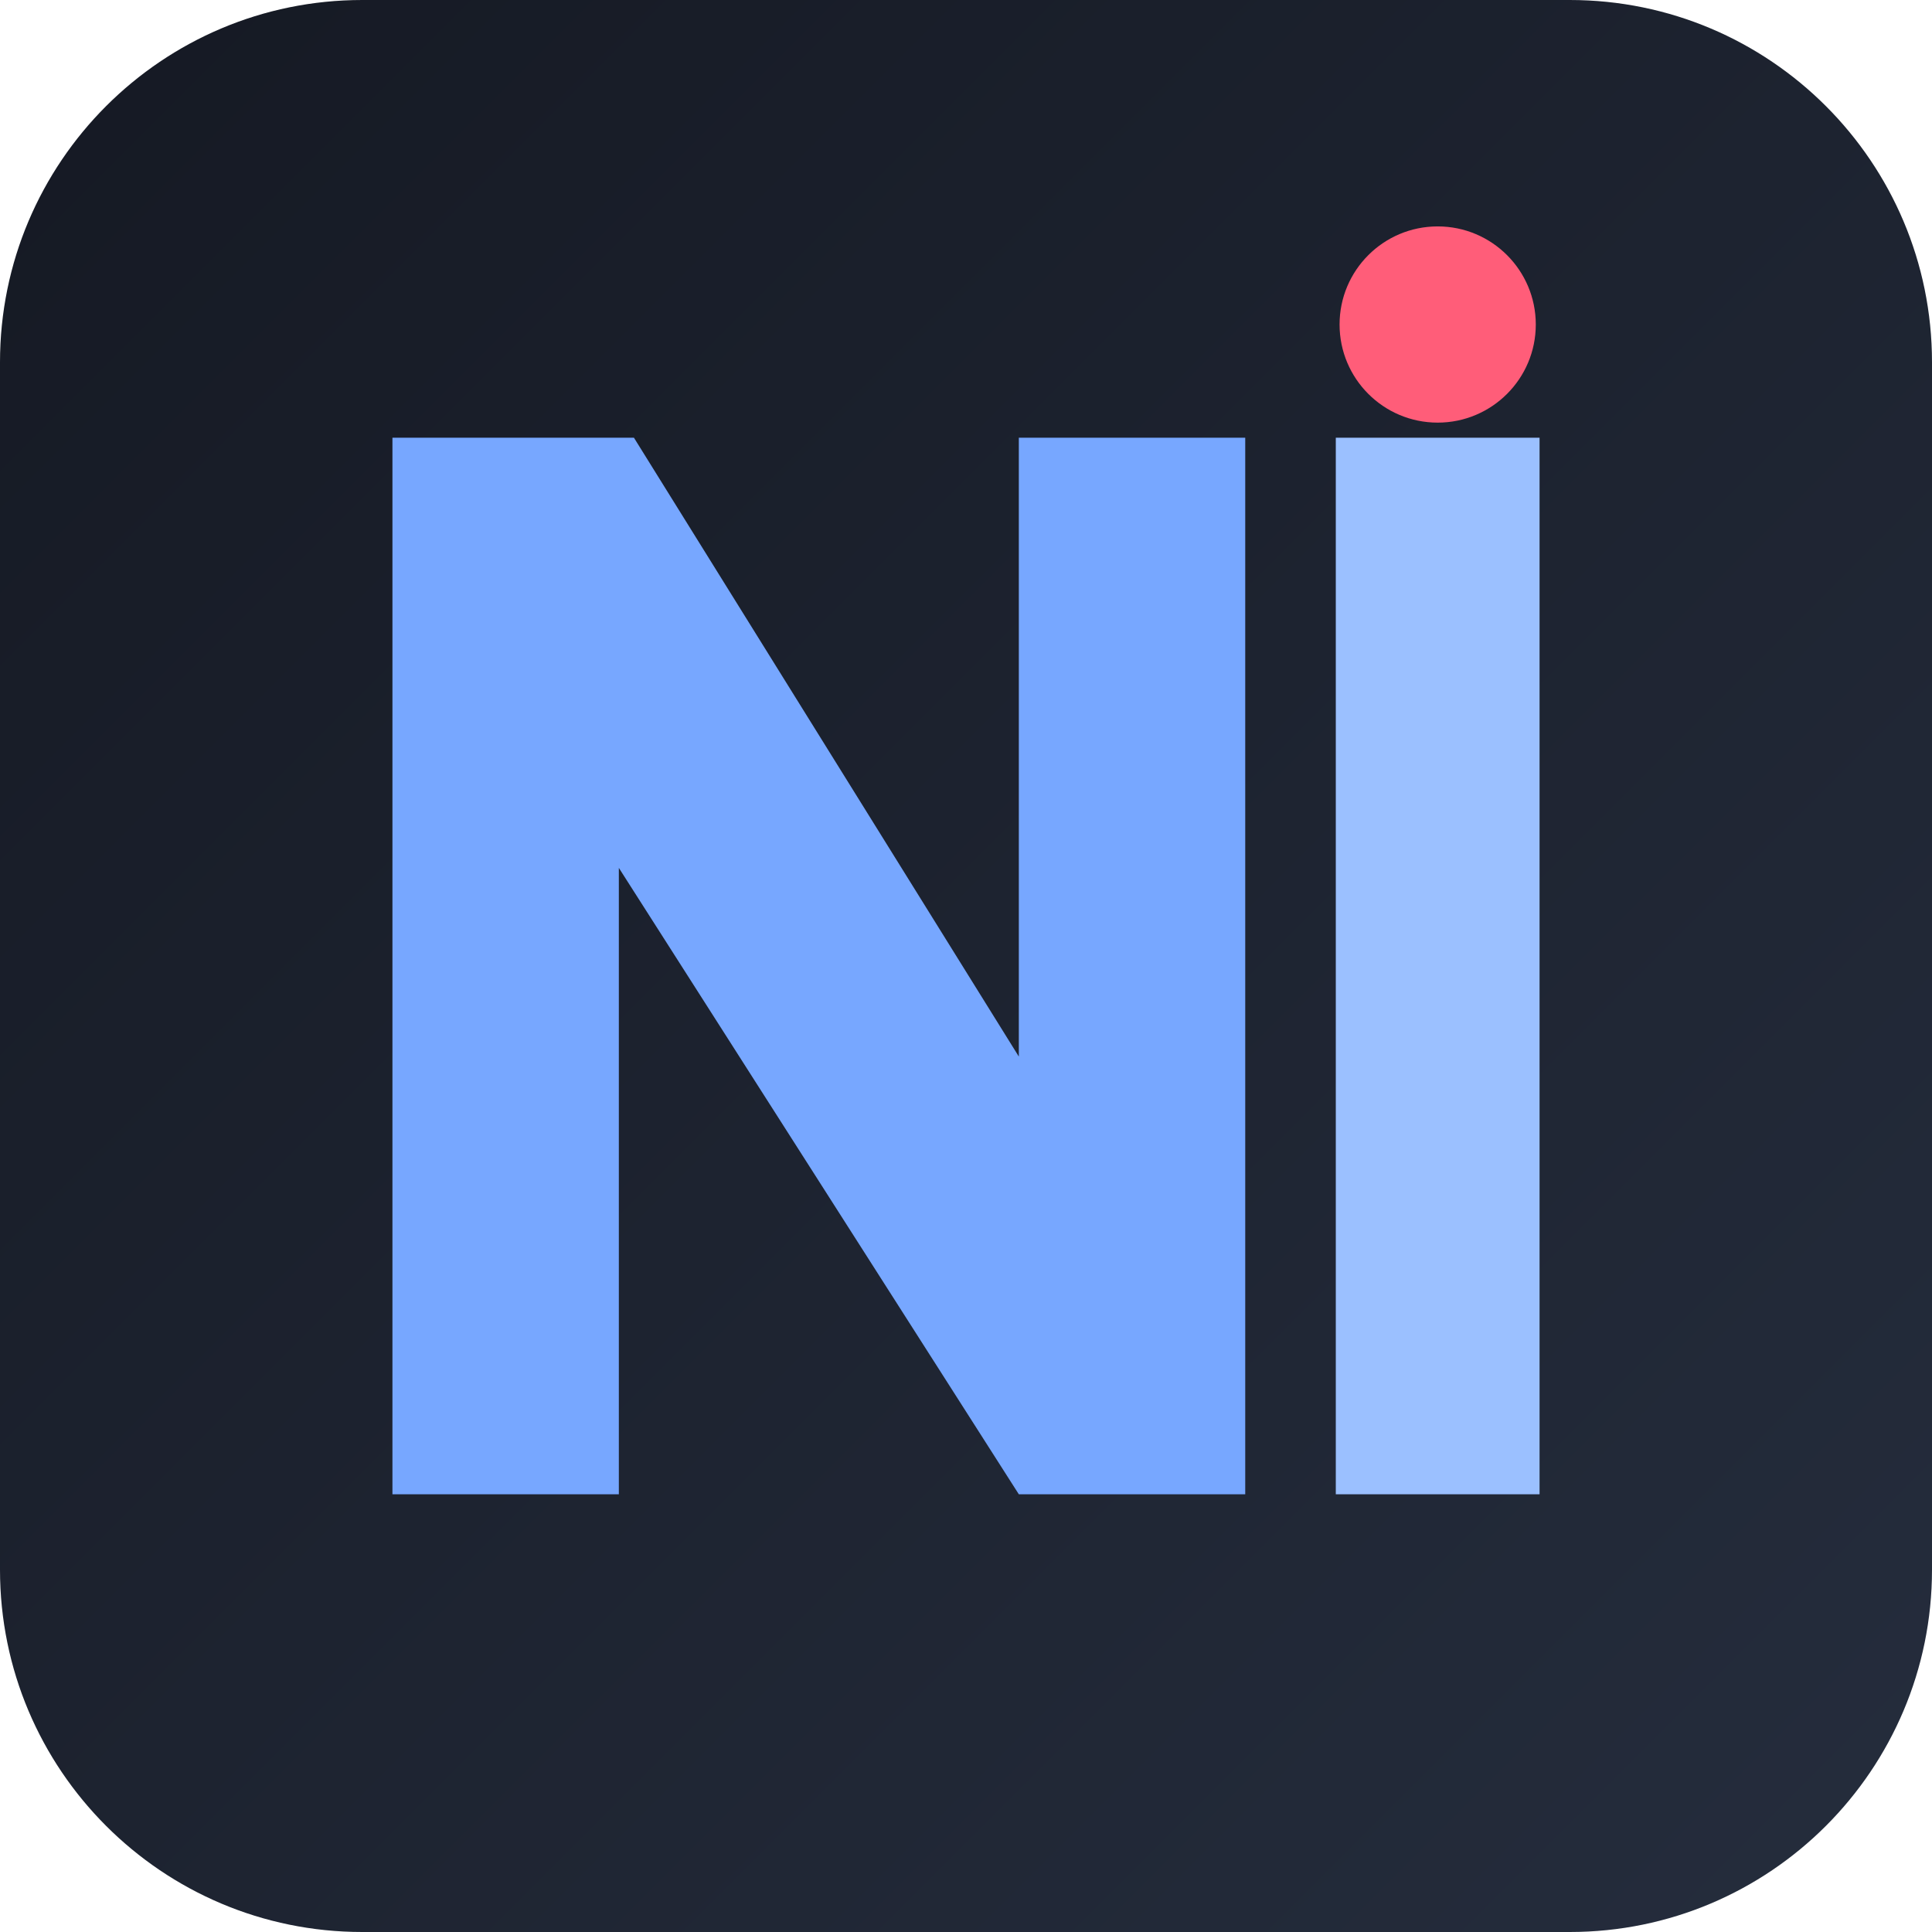
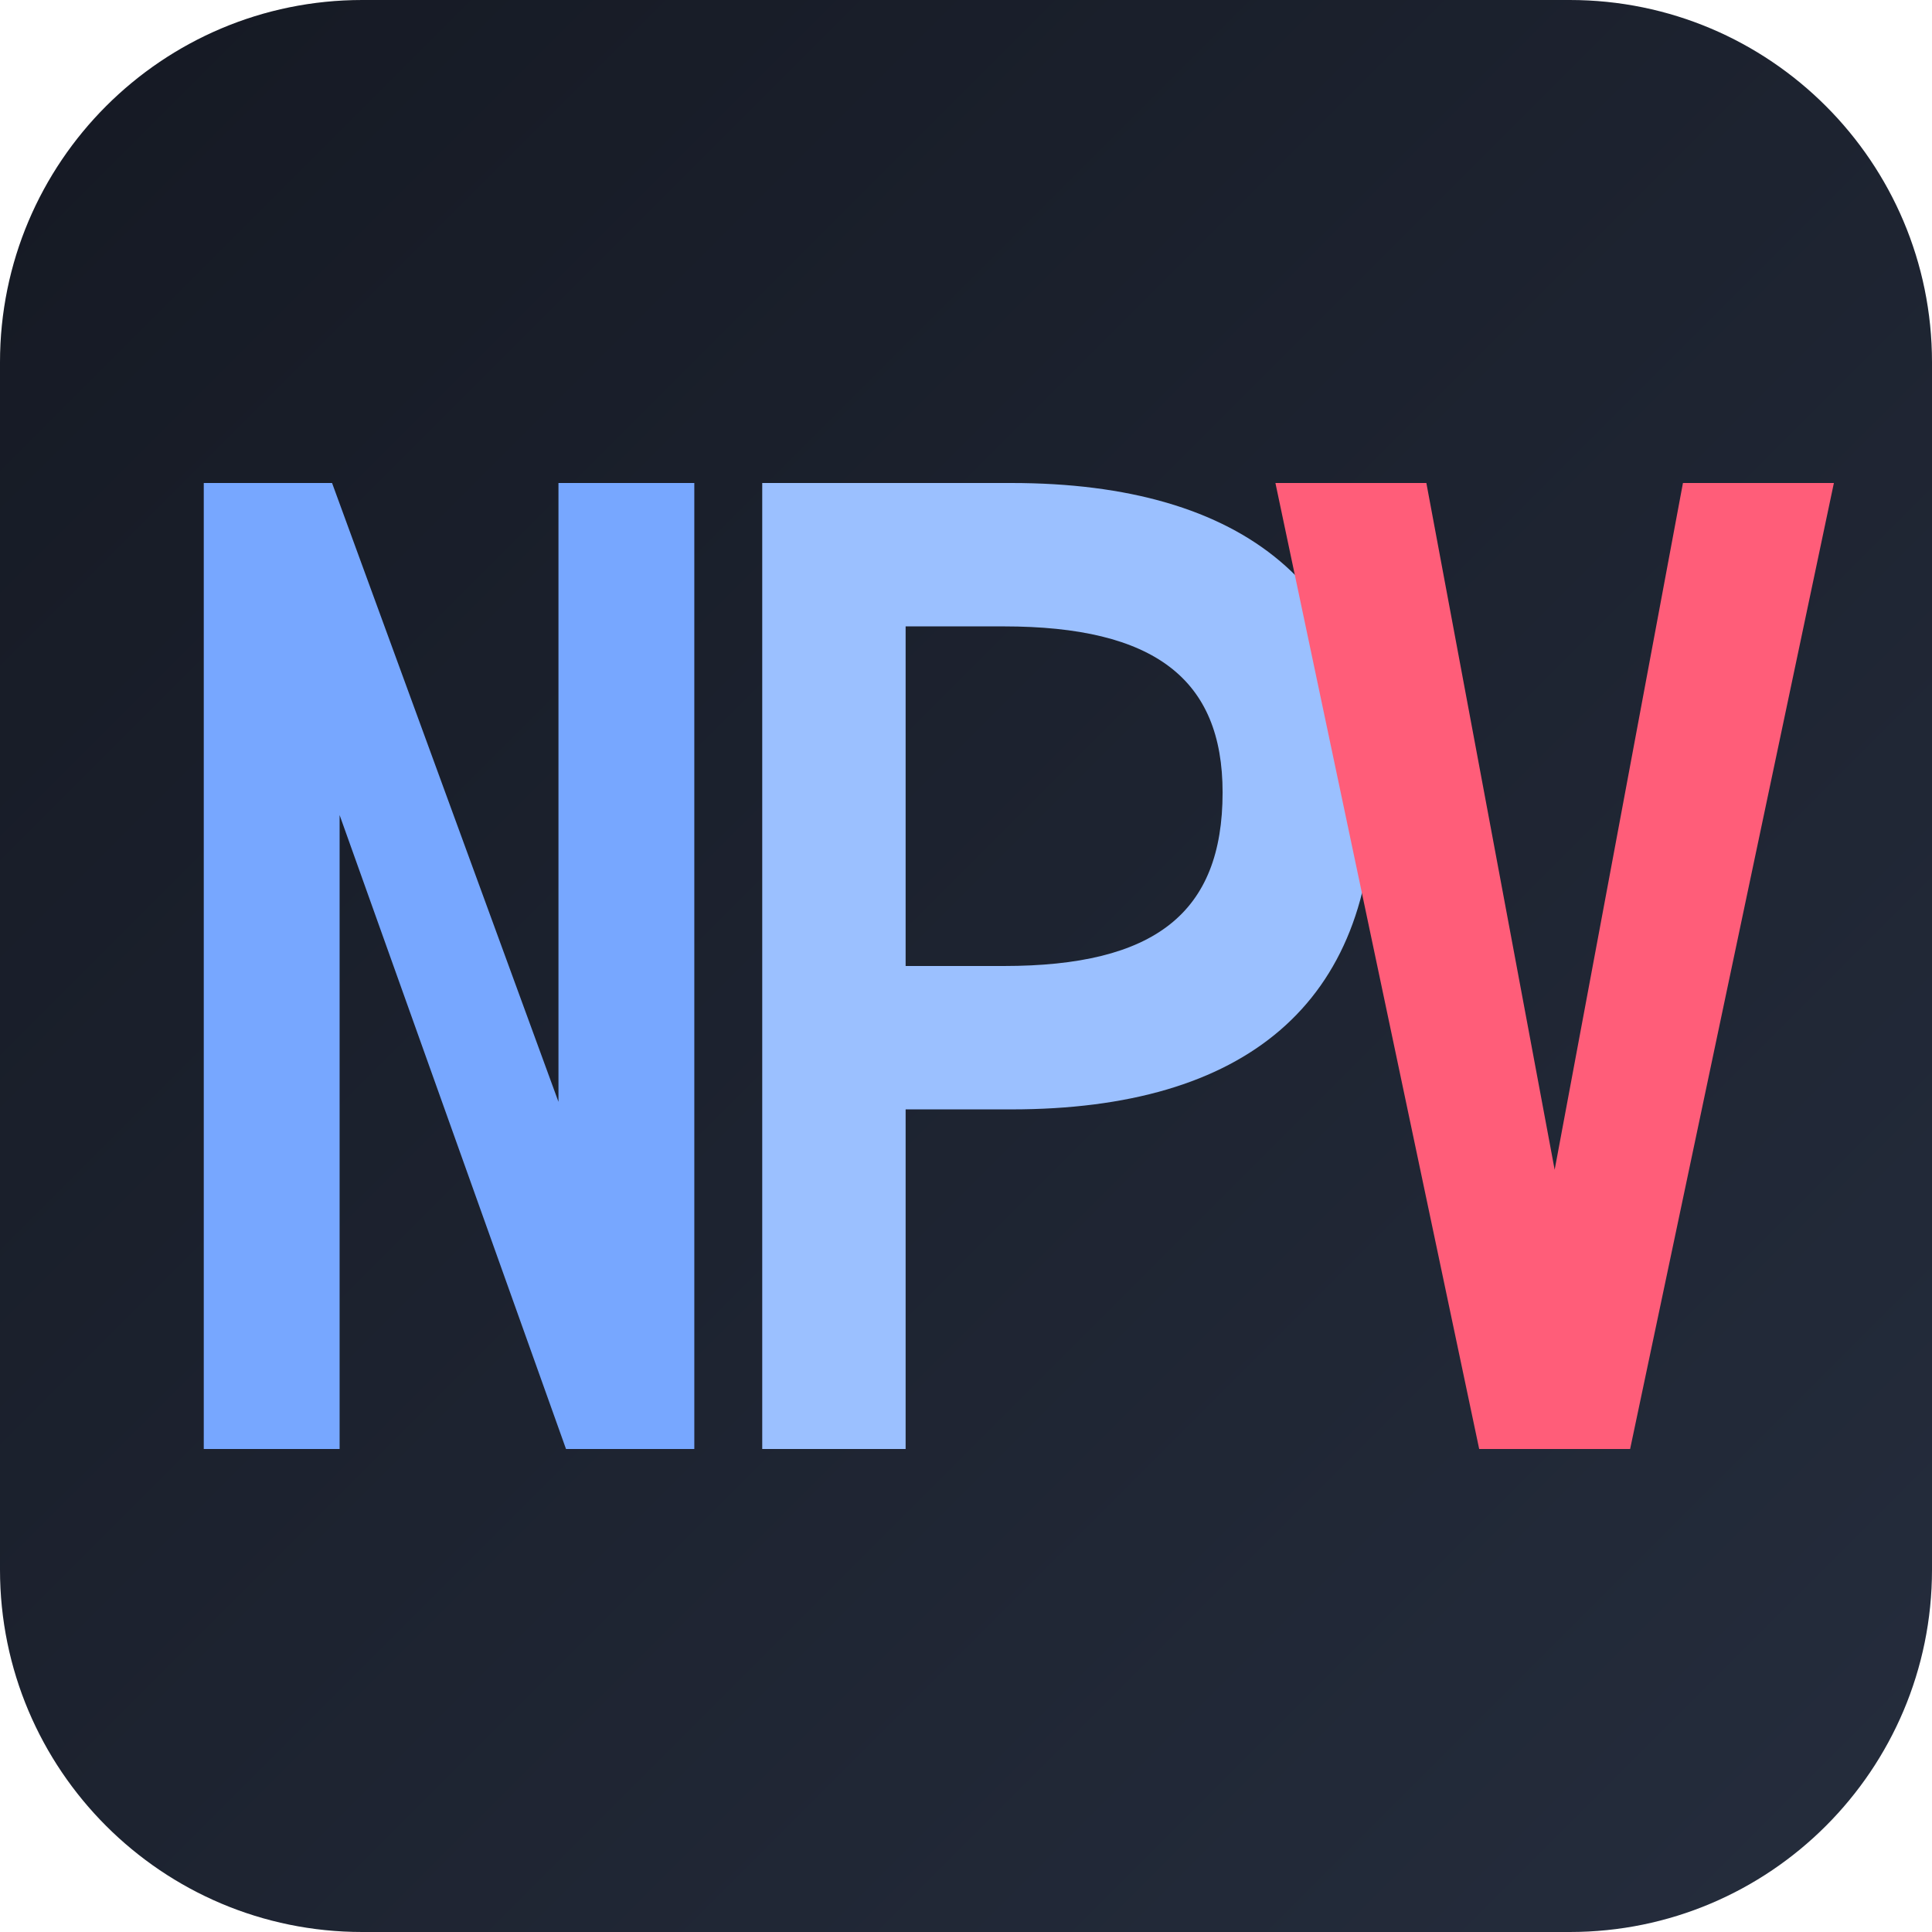
<svg xmlns="http://www.w3.org/2000/svg" viewBox="0 0 256 256">
  <defs>
    <linearGradient id="bg" x1="0" y1="0" x2="1" y2="1">
      <stop offset="0" stop-color="#151923" />
      <stop offset="1" stop-color="#252d3d" />
    </linearGradient>
  </defs>
  <rect width="256" height="256" rx="48" fill="url(#bg)" />
-   <path d="M52 58h32l51 82V58h30v140h-30L82 115v83H52z" fill="#77a7ff" />
-   <path d="M177 58h27v140h-27z" fill="#9bc0ff" />
-   <circle cx="190.5" cy="43" r="13" fill="#ff5d79" />
+   <path d="M27 192V64h17l30 82V64h18v128H75l-30-84v84z" fill="#77a7ff" />
+   <path d="M101 64h33c31 0 48 14 48 41 0 28-17 42-48 42h-14v45h-19V64zm19 19v45h13c20 0 29-7 29-23 0-15-9-22-29-22h-13z" fill="#9bc0ff" fill-rule="evenodd" />
+   <path d="M169 64h20l17 91 17-91h20l-27 128h-20z" fill="#ff5d79" />
</svg>
